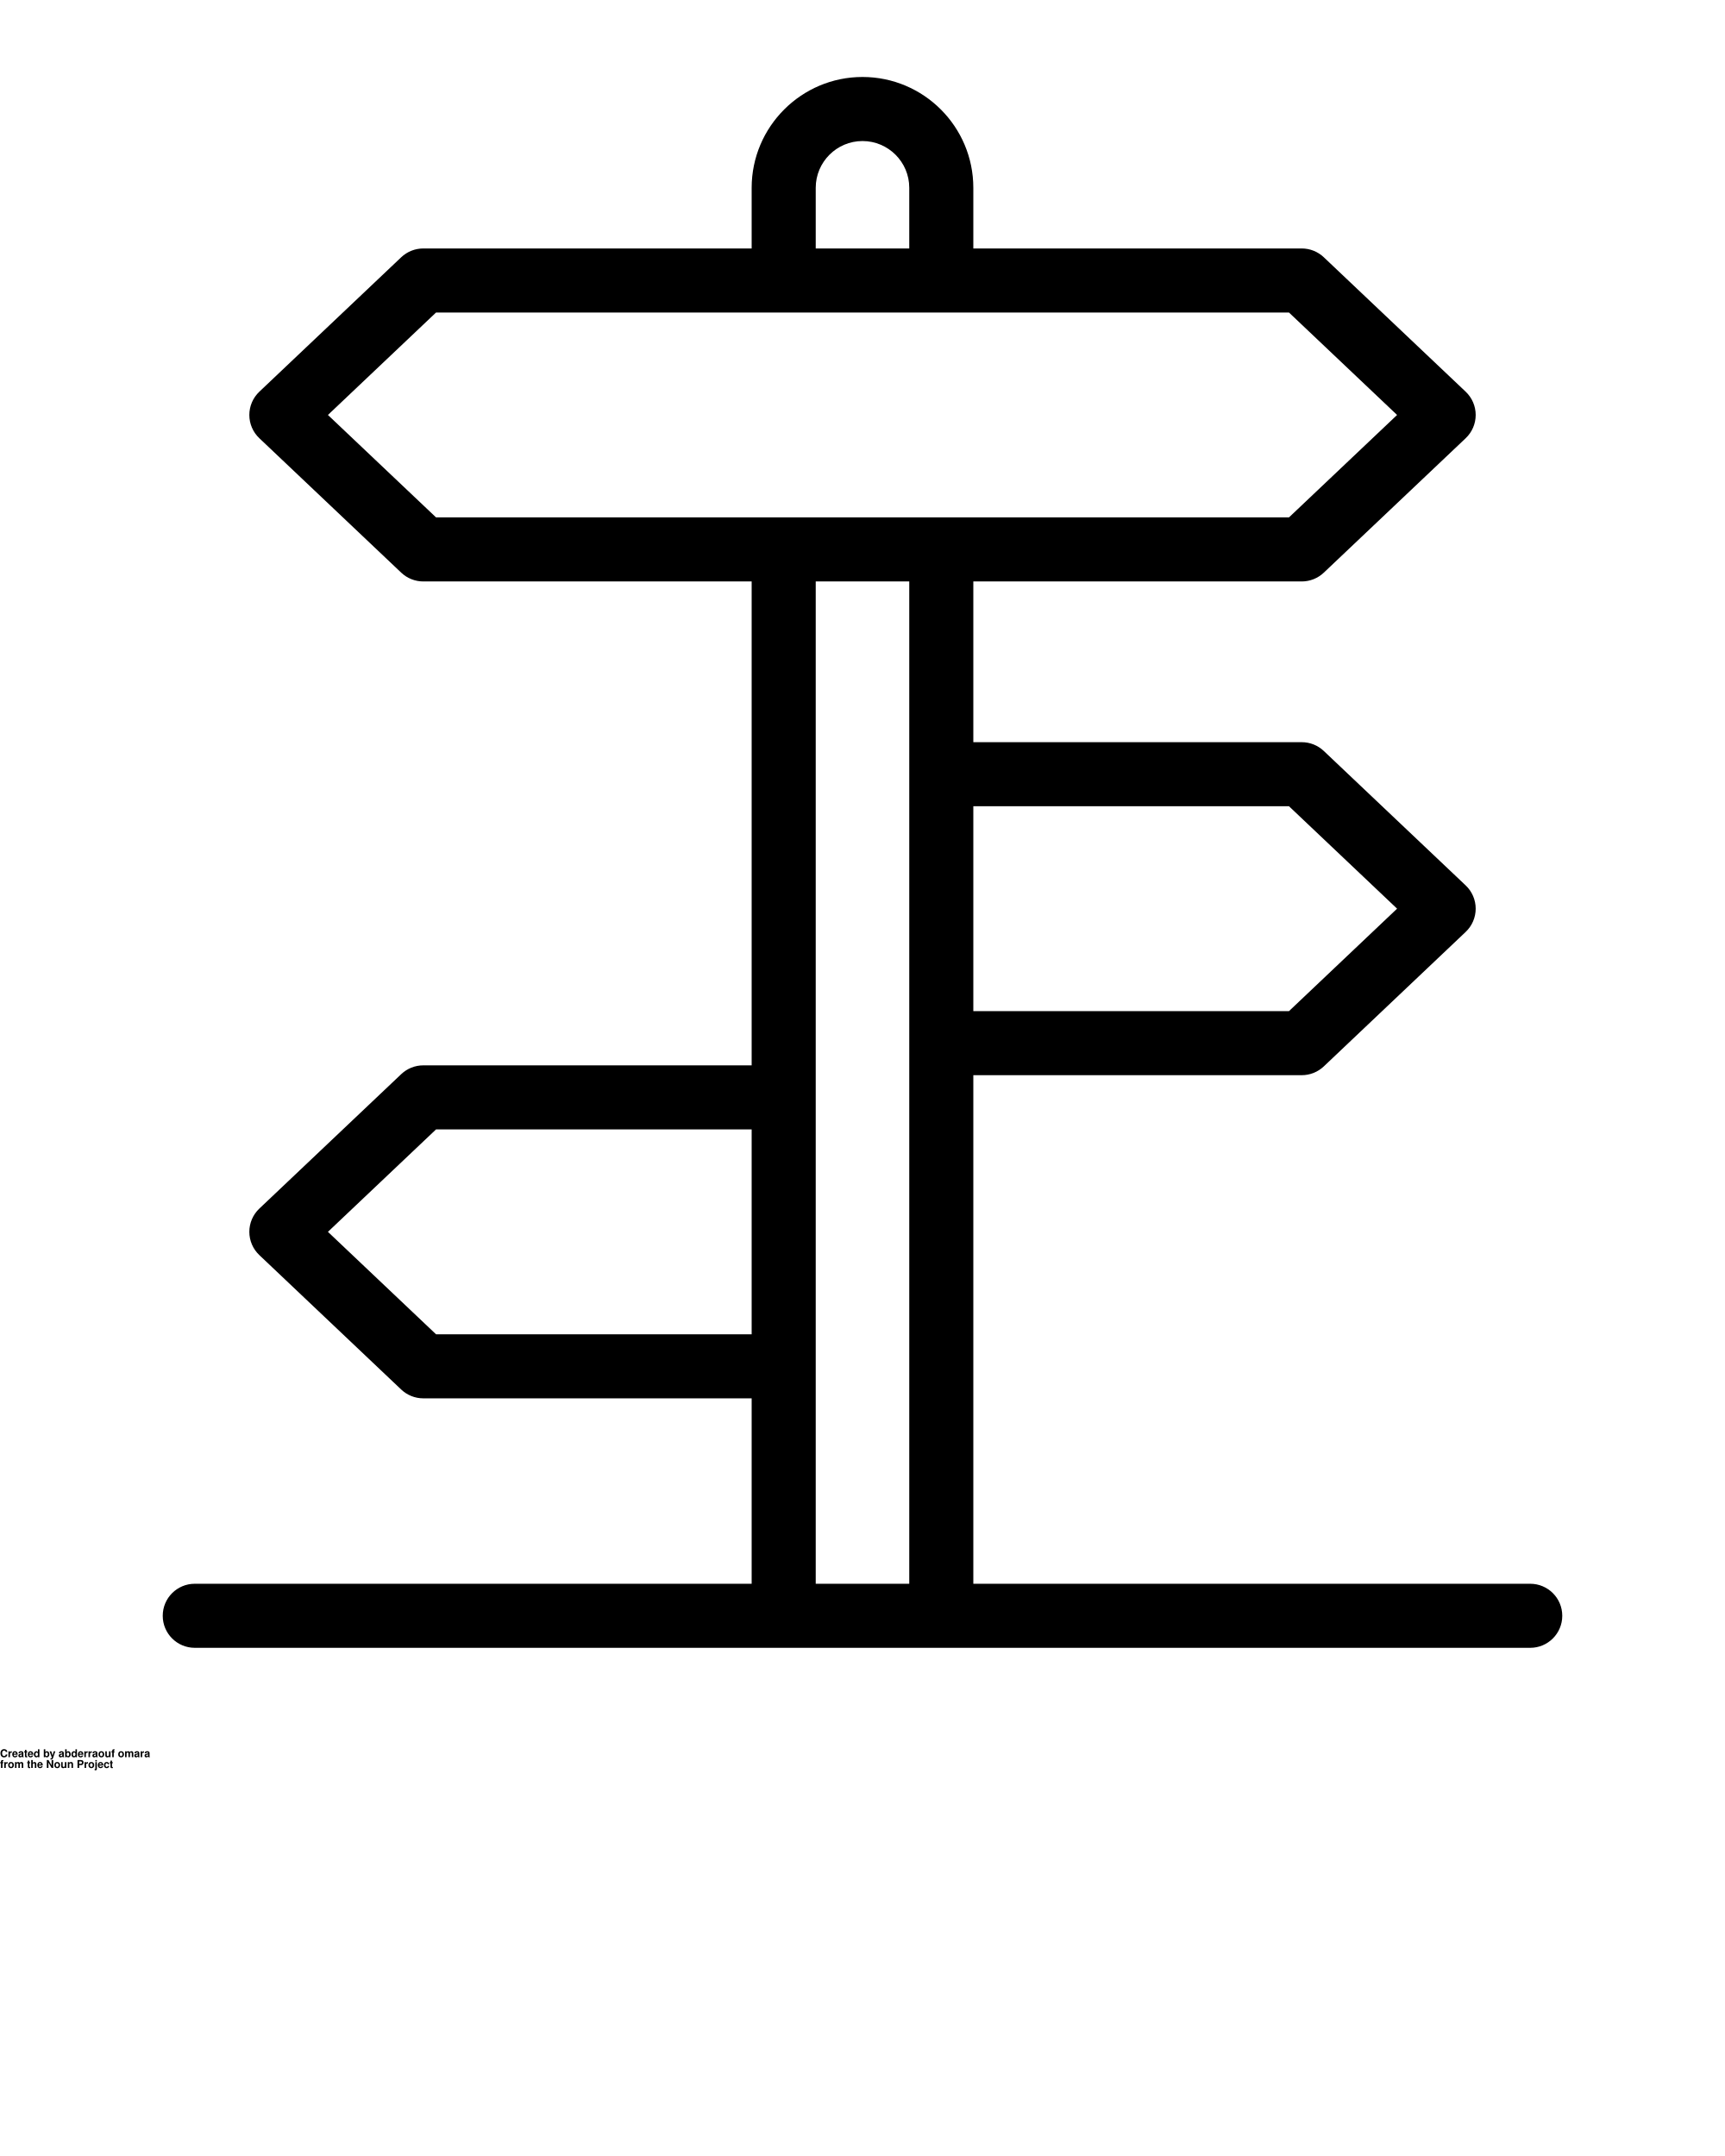
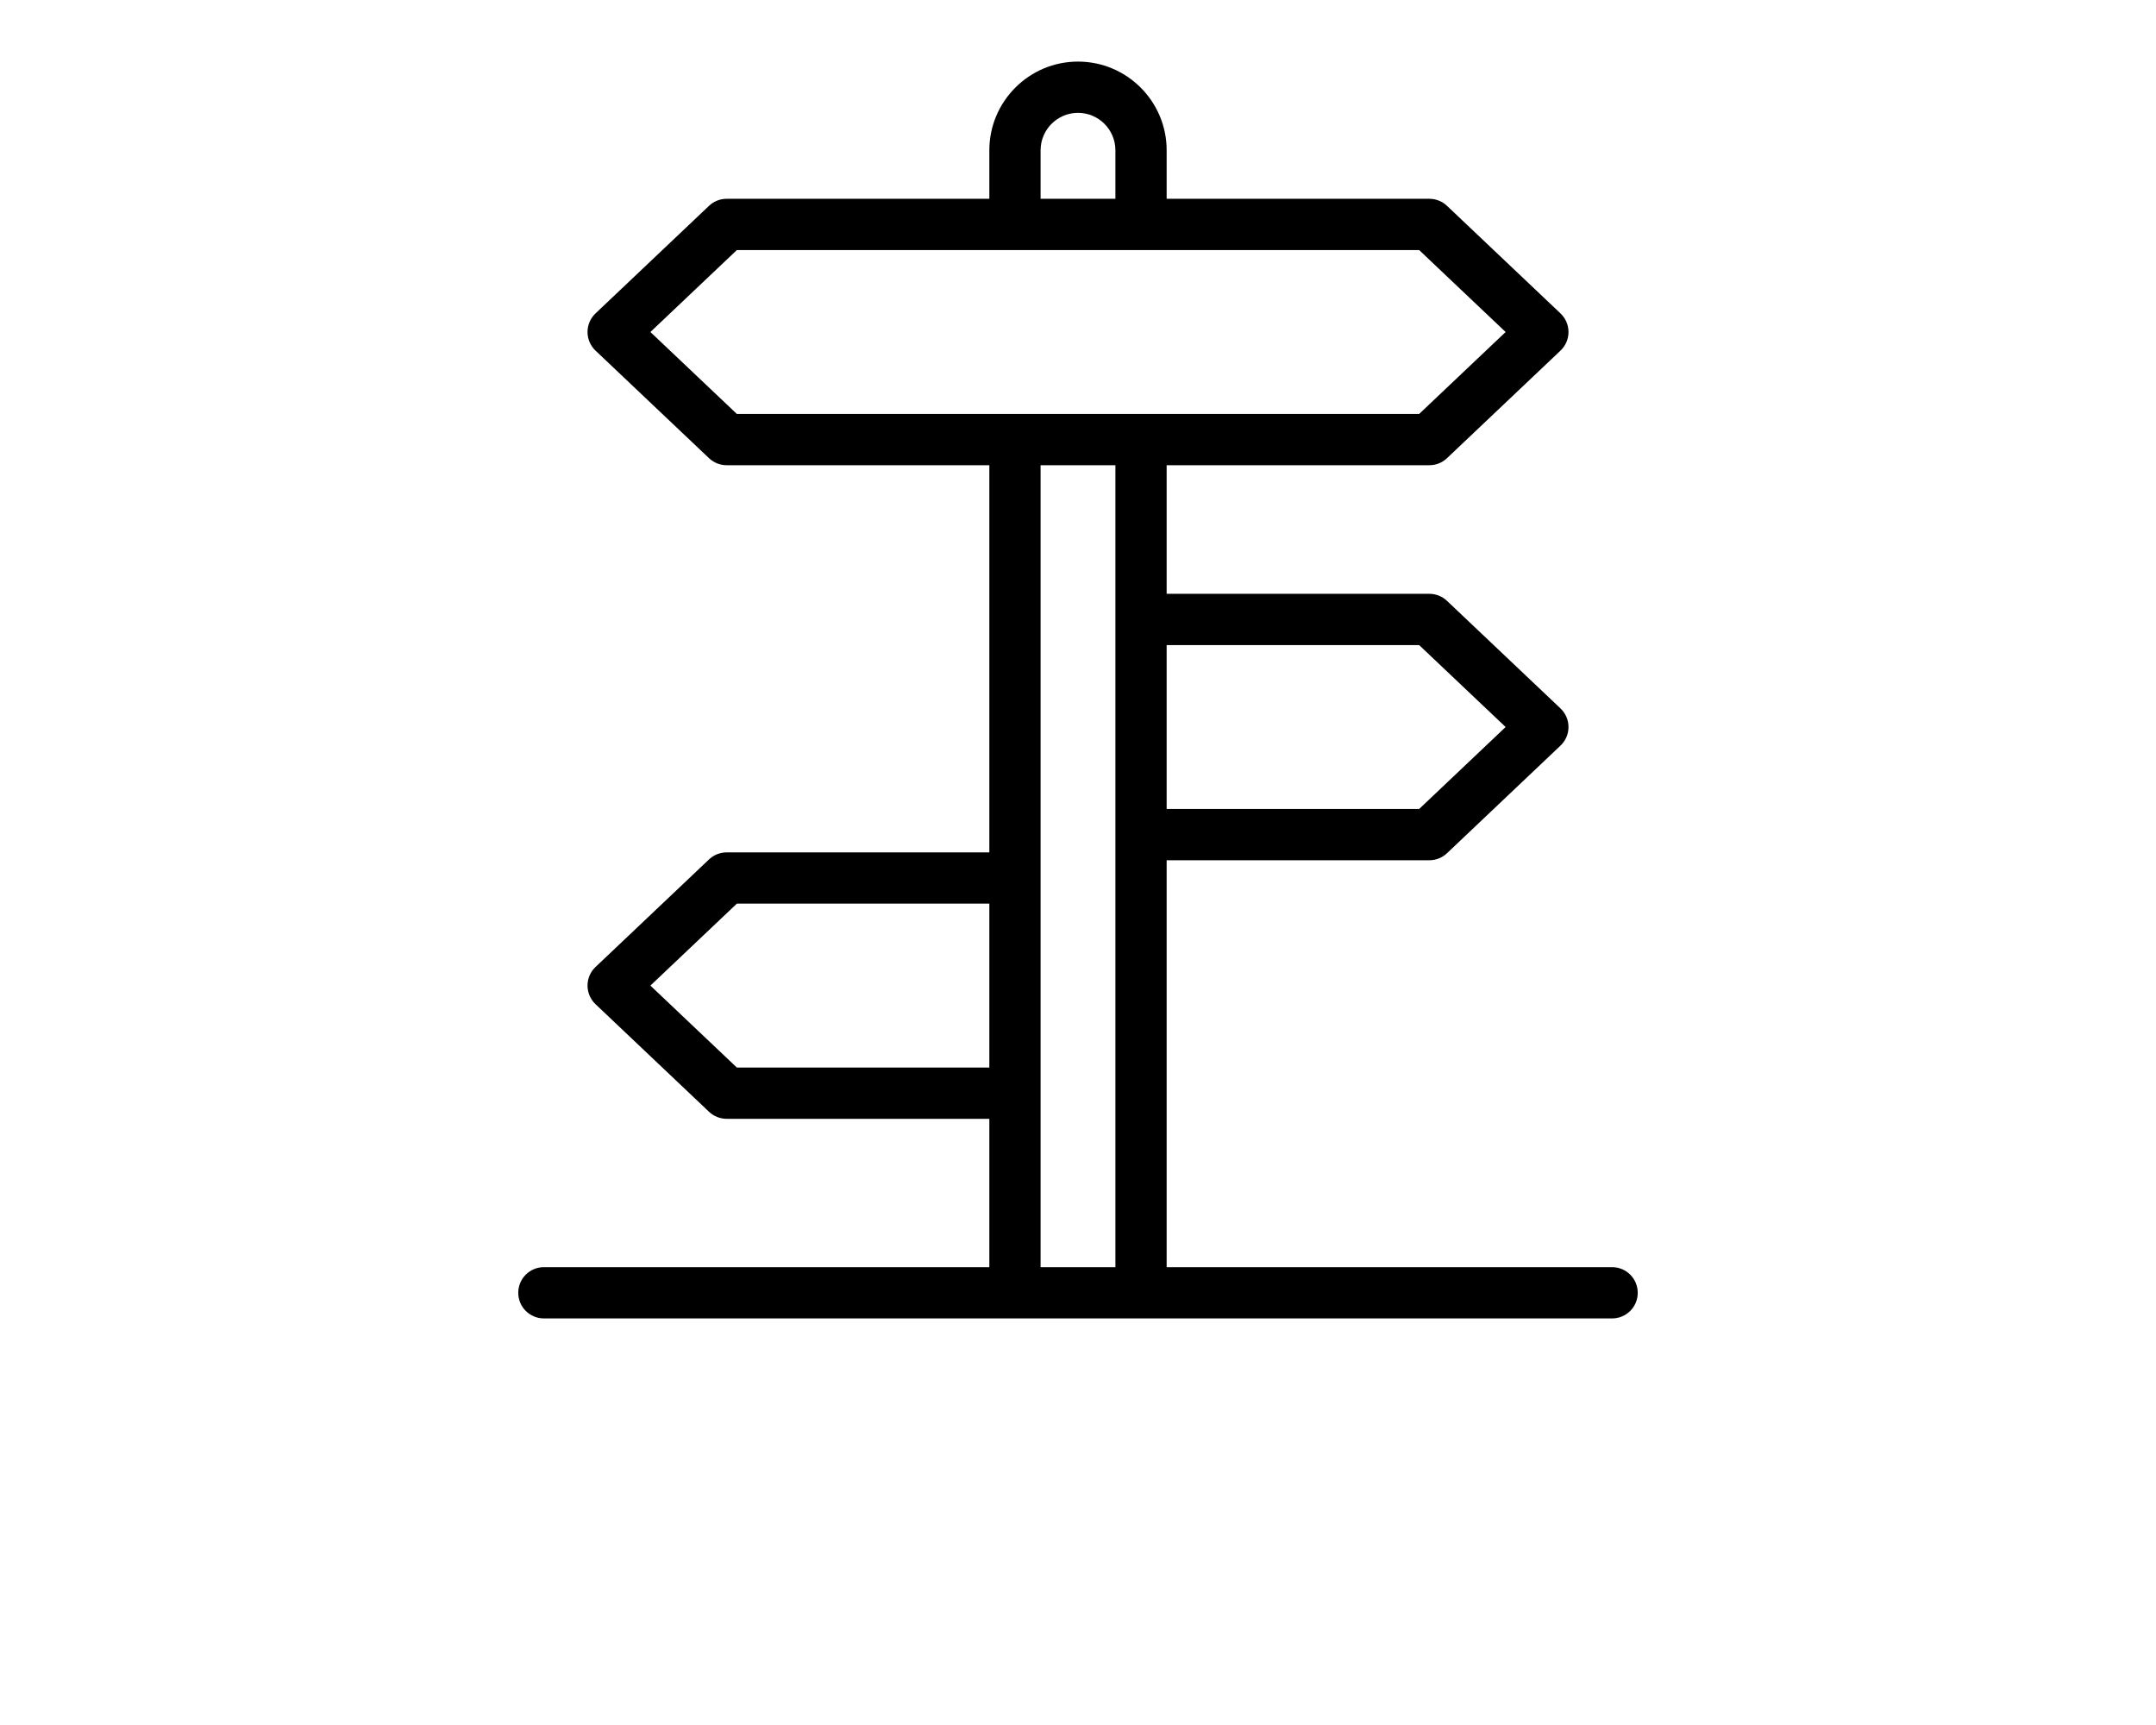
- <svg xmlns="http://www.w3.org/2000/svg" version="1.1" x="0px" y="0px" viewBox="0 0 800 1000" enable-background="new 0 0 800 800" xml:space="preserve">
-   <path fill="#000000" d="M709.673,734.584H451.396V498.695h152.313c3.801,0,7.457-1.458,10.221-4.069l65.812-62.388  c2.96-2.8,4.636-6.703,4.636-10.779c0-4.077-1.676-7.98-4.636-10.78l-65.812-62.366c-2.764-2.615-6.42-4.073-10.221-4.073H451.396  v-74.549h152.313c3.801,0,7.457-1.458,10.221-4.073l65.812-62.366c2.96-2.804,4.636-6.703,4.636-10.783  c0-4.077-1.676-7.976-4.636-10.784l-65.812-62.369c-2.764-2.615-6.42-4.073-10.221-4.073H451.396V87.096  c0-28.339-23.054-51.393-51.396-51.393c-28.321,0-51.382,23.051-51.404,51.393v28.147H196.299c-3.801,0-7.458,1.458-10.221,4.073  l-65.812,62.369c-2.959,2.808-4.635,6.707-4.635,10.784c0,4.081,1.676,7.979,4.635,10.783l65.812,62.366  c2.764,2.615,6.42,4.073,10.221,4.073h152.297v224.441H196.299c-3.801,0-7.458,1.459-10.221,4.077l-65.812,62.365  c-2.959,2.801-4.635,6.703-4.635,10.78s1.676,7.979,4.635,10.78l65.812,62.372c2.764,2.619,6.42,4.077,10.221,4.077h152.297v86  H90.328c-8.205,0-14.857,6.652-14.857,14.856c0,8.205,6.652,14.857,14.857,14.857h619.345c8.204,0,14.856-6.652,14.856-14.857  C724.529,741.236,717.877,734.584,709.673,734.584z M597.789,373.954l50.135,47.505l-50.135,47.522H451.396v-95.028H597.789z   M378.31,87.107c0.007-11.959,9.735-21.69,21.69-21.69s21.684,9.724,21.684,21.679v28.147H378.31V87.107z M152.083,192.469  l50.135-47.512h395.571l50.135,47.512l-50.135,47.508H202.218L152.083,192.469z M202.218,618.87l-50.135-47.516l50.135-47.509  h146.377v95.024H202.218z M378.31,269.691h43.374v464.893H378.31V269.691z" />
-   <text x="0" y="815" fill="#000000" font-size="5px" font-weight="bold" font-family="'Helvetica Neue', Helvetica, Arial-Unicode, Arial, Sans-serif">Created by abderraouf omara</text>
-   <text x="0" y="820" fill="#000000" font-size="5px" font-weight="bold" font-family="'Helvetica Neue', Helvetica, Arial-Unicode, Arial, Sans-serif">from the Noun Project</text>
+ <svg xmlns="http://www.w3.org/2000/svg" version="1.1" id="Layer_1" x="0px" y="0px" width="1280px" height="1024px" viewBox="0 0 1280 1024" enable-background="new 0 0 1280 1024" xml:space="preserve">
+   <path d="M957.105,752.214H692.63v-241.55h155.968c3.893,0,7.637-1.493,10.467-4.167l67.392-63.886  c3.031-2.867,4.747-6.863,4.747-11.037c0-4.175-1.717-8.172-4.747-11.039l-67.392-63.862c-2.83-2.678-6.574-4.171-10.467-4.171  H692.63v-76.338h155.968c3.893,0,7.637-1.493,10.467-4.171l67.392-63.863c3.031-2.871,4.747-6.864,4.747-11.042  c0-4.175-1.717-8.167-4.747-11.043l-67.392-63.866c-2.83-2.678-6.574-4.171-10.467-4.171H692.63V89.187  c0-29.02-23.607-52.626-52.63-52.626c-29.001,0-52.615,23.604-52.638,52.626v28.822H431.41c-3.893,0-7.637,1.493-10.467,4.171  l-67.391,63.866c-3.03,2.875-4.746,6.868-4.746,11.043c0,4.179,1.716,8.17,4.746,11.042l67.391,63.863  c2.831,2.678,6.574,4.171,10.467,4.171h155.952v229.828H431.41c-3.893,0-7.637,1.494-10.467,4.175l-67.391,63.861  c-3.03,2.869-4.746,6.864-4.746,11.039s1.716,8.171,4.746,11.039l67.391,63.869c2.831,2.682,6.574,4.175,10.467,4.175h155.952  v88.063H322.896c-8.402,0-15.214,6.812-15.214,15.213c0,8.402,6.812,15.214,15.214,15.214h634.209c8.4,0,15.212-6.812,15.212-15.214  C972.317,759.025,965.506,752.214,957.105,752.214z M842.536,382.929l51.338,48.646l-51.338,48.662H692.63v-97.309L842.536,382.929  L842.536,382.929z M617.789,89.198c0.008-12.246,9.969-22.211,22.211-22.211s22.204,9.958,22.204,22.2v28.822h-44.415V89.198z   M386.133,197.088l51.338-48.652h405.065l51.338,48.652l-51.338,48.648H437.472L386.133,197.088z M437.472,633.723l-51.339-48.656  l51.339-48.649h149.89v97.305L437.472,633.723L437.472,633.723z M617.789,276.164h44.415v476.05h-44.415V276.164z" />
</svg>
